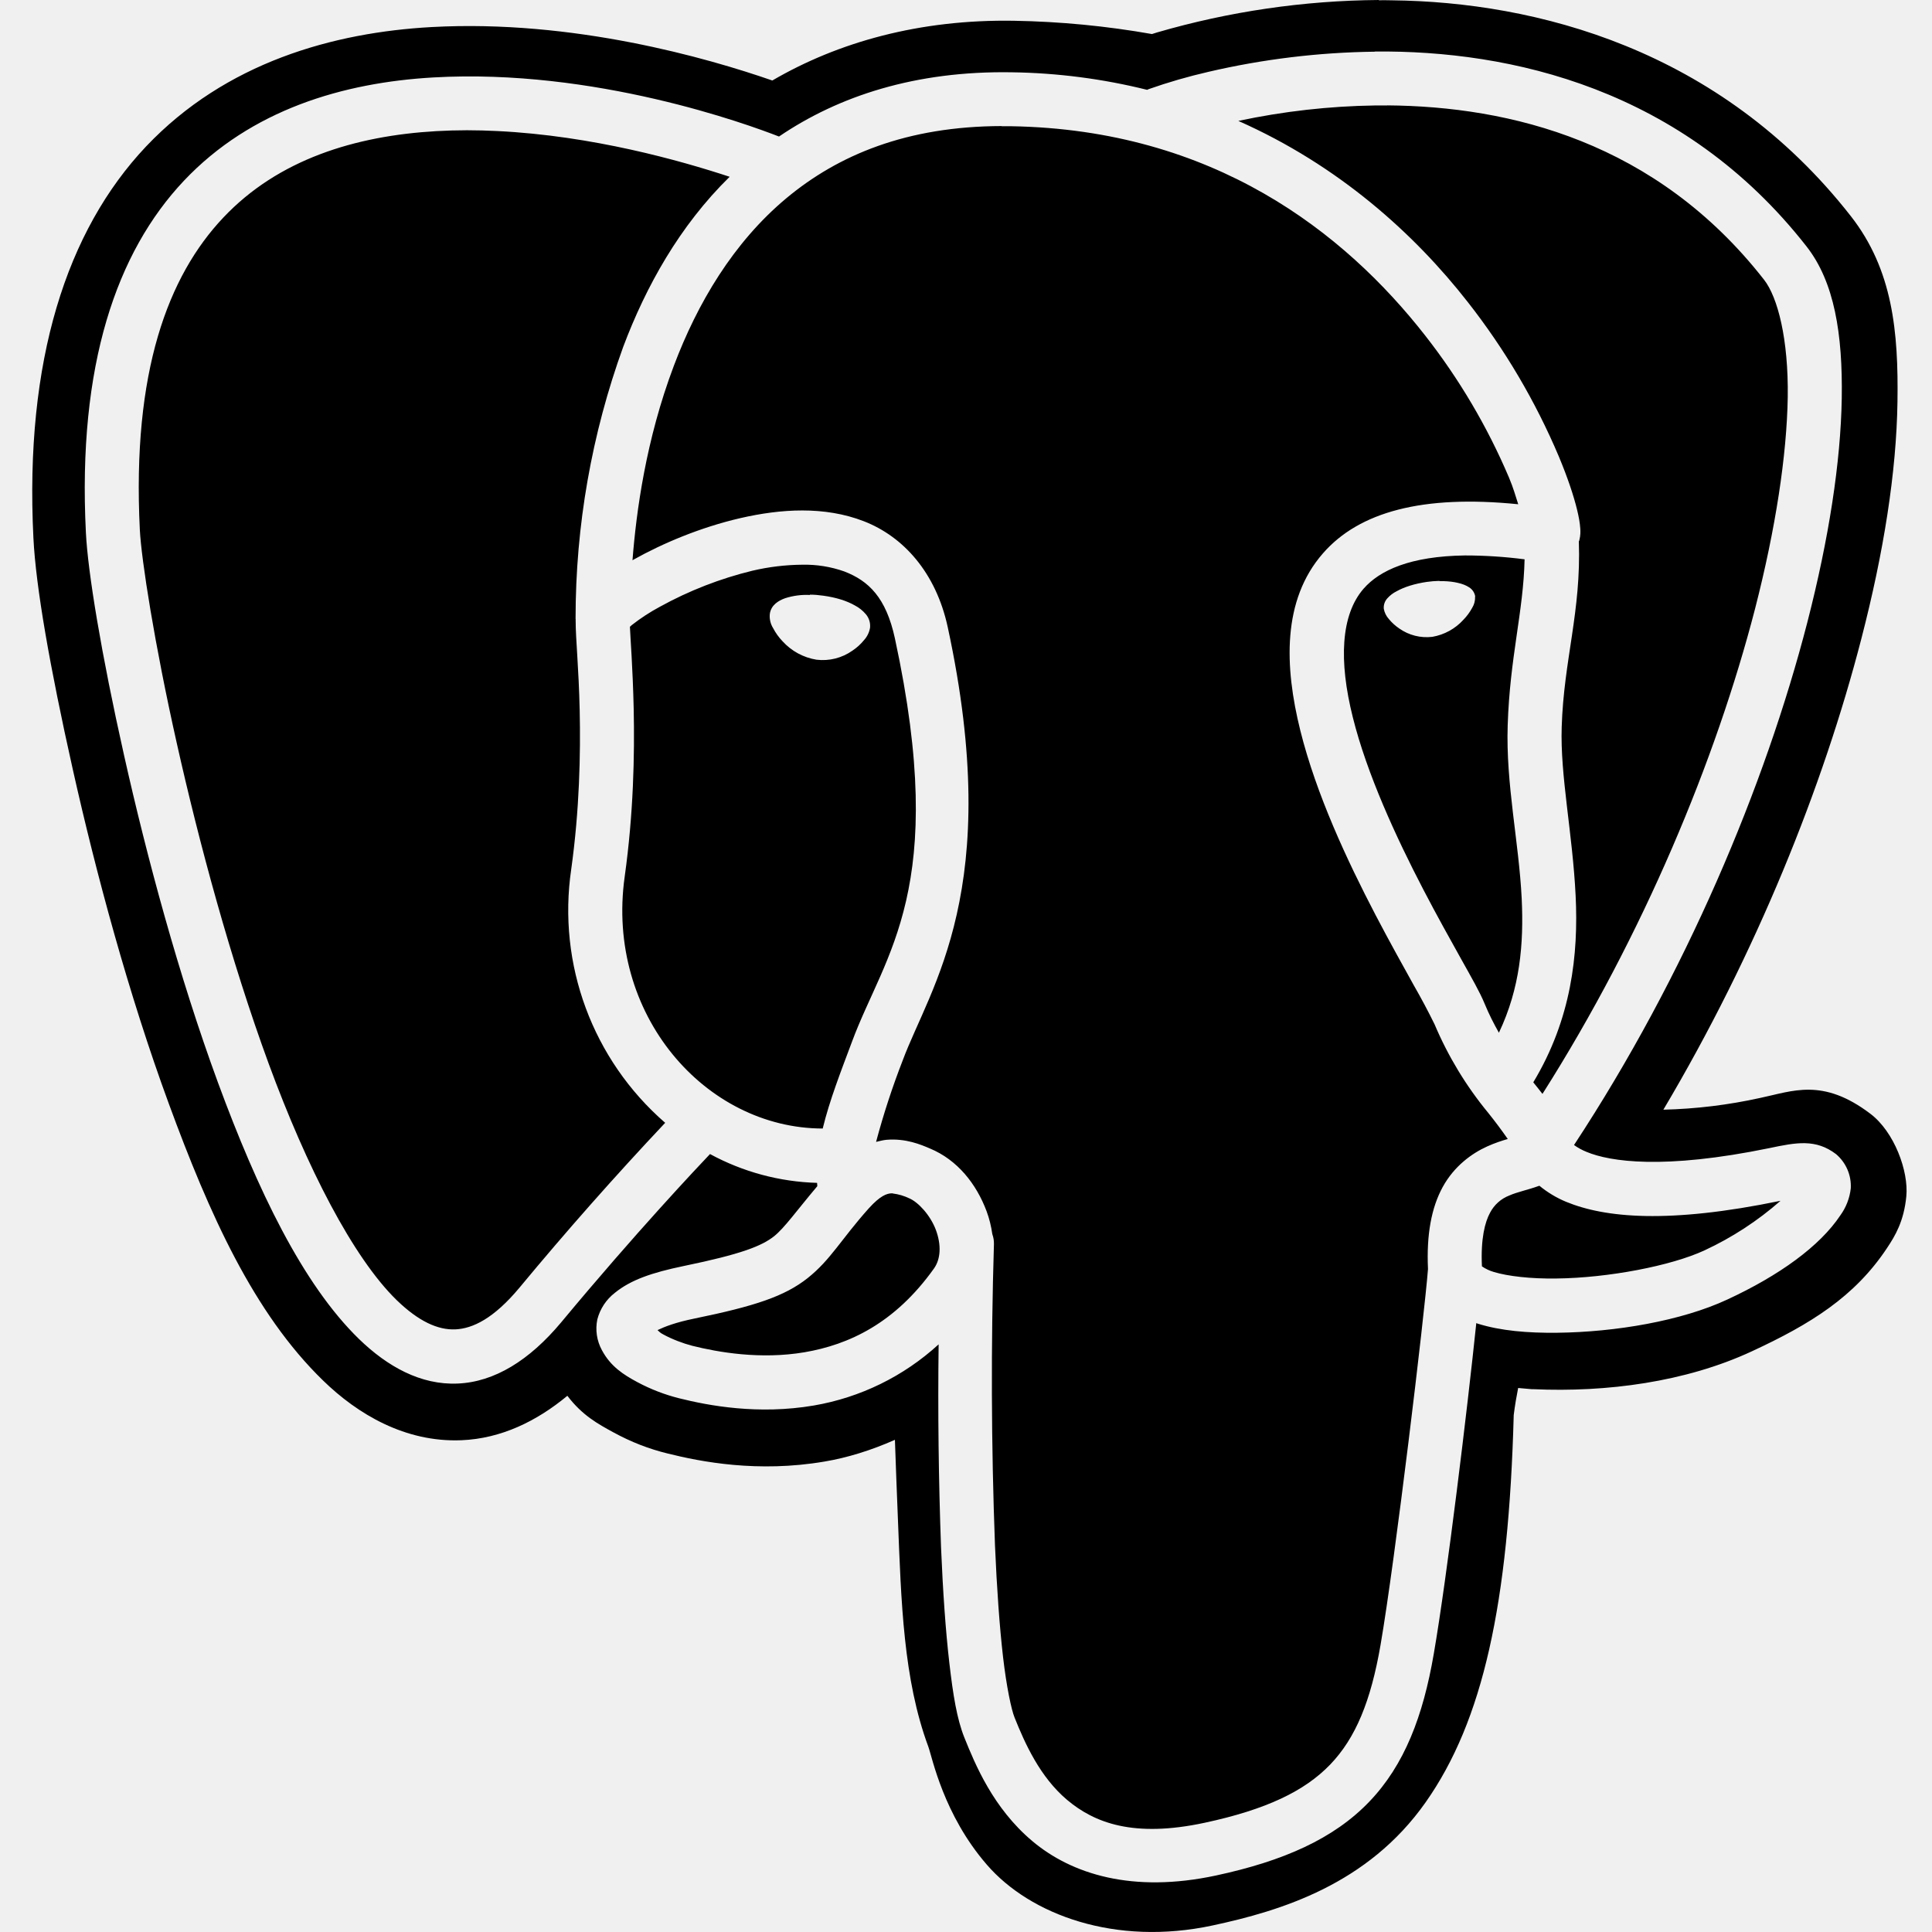
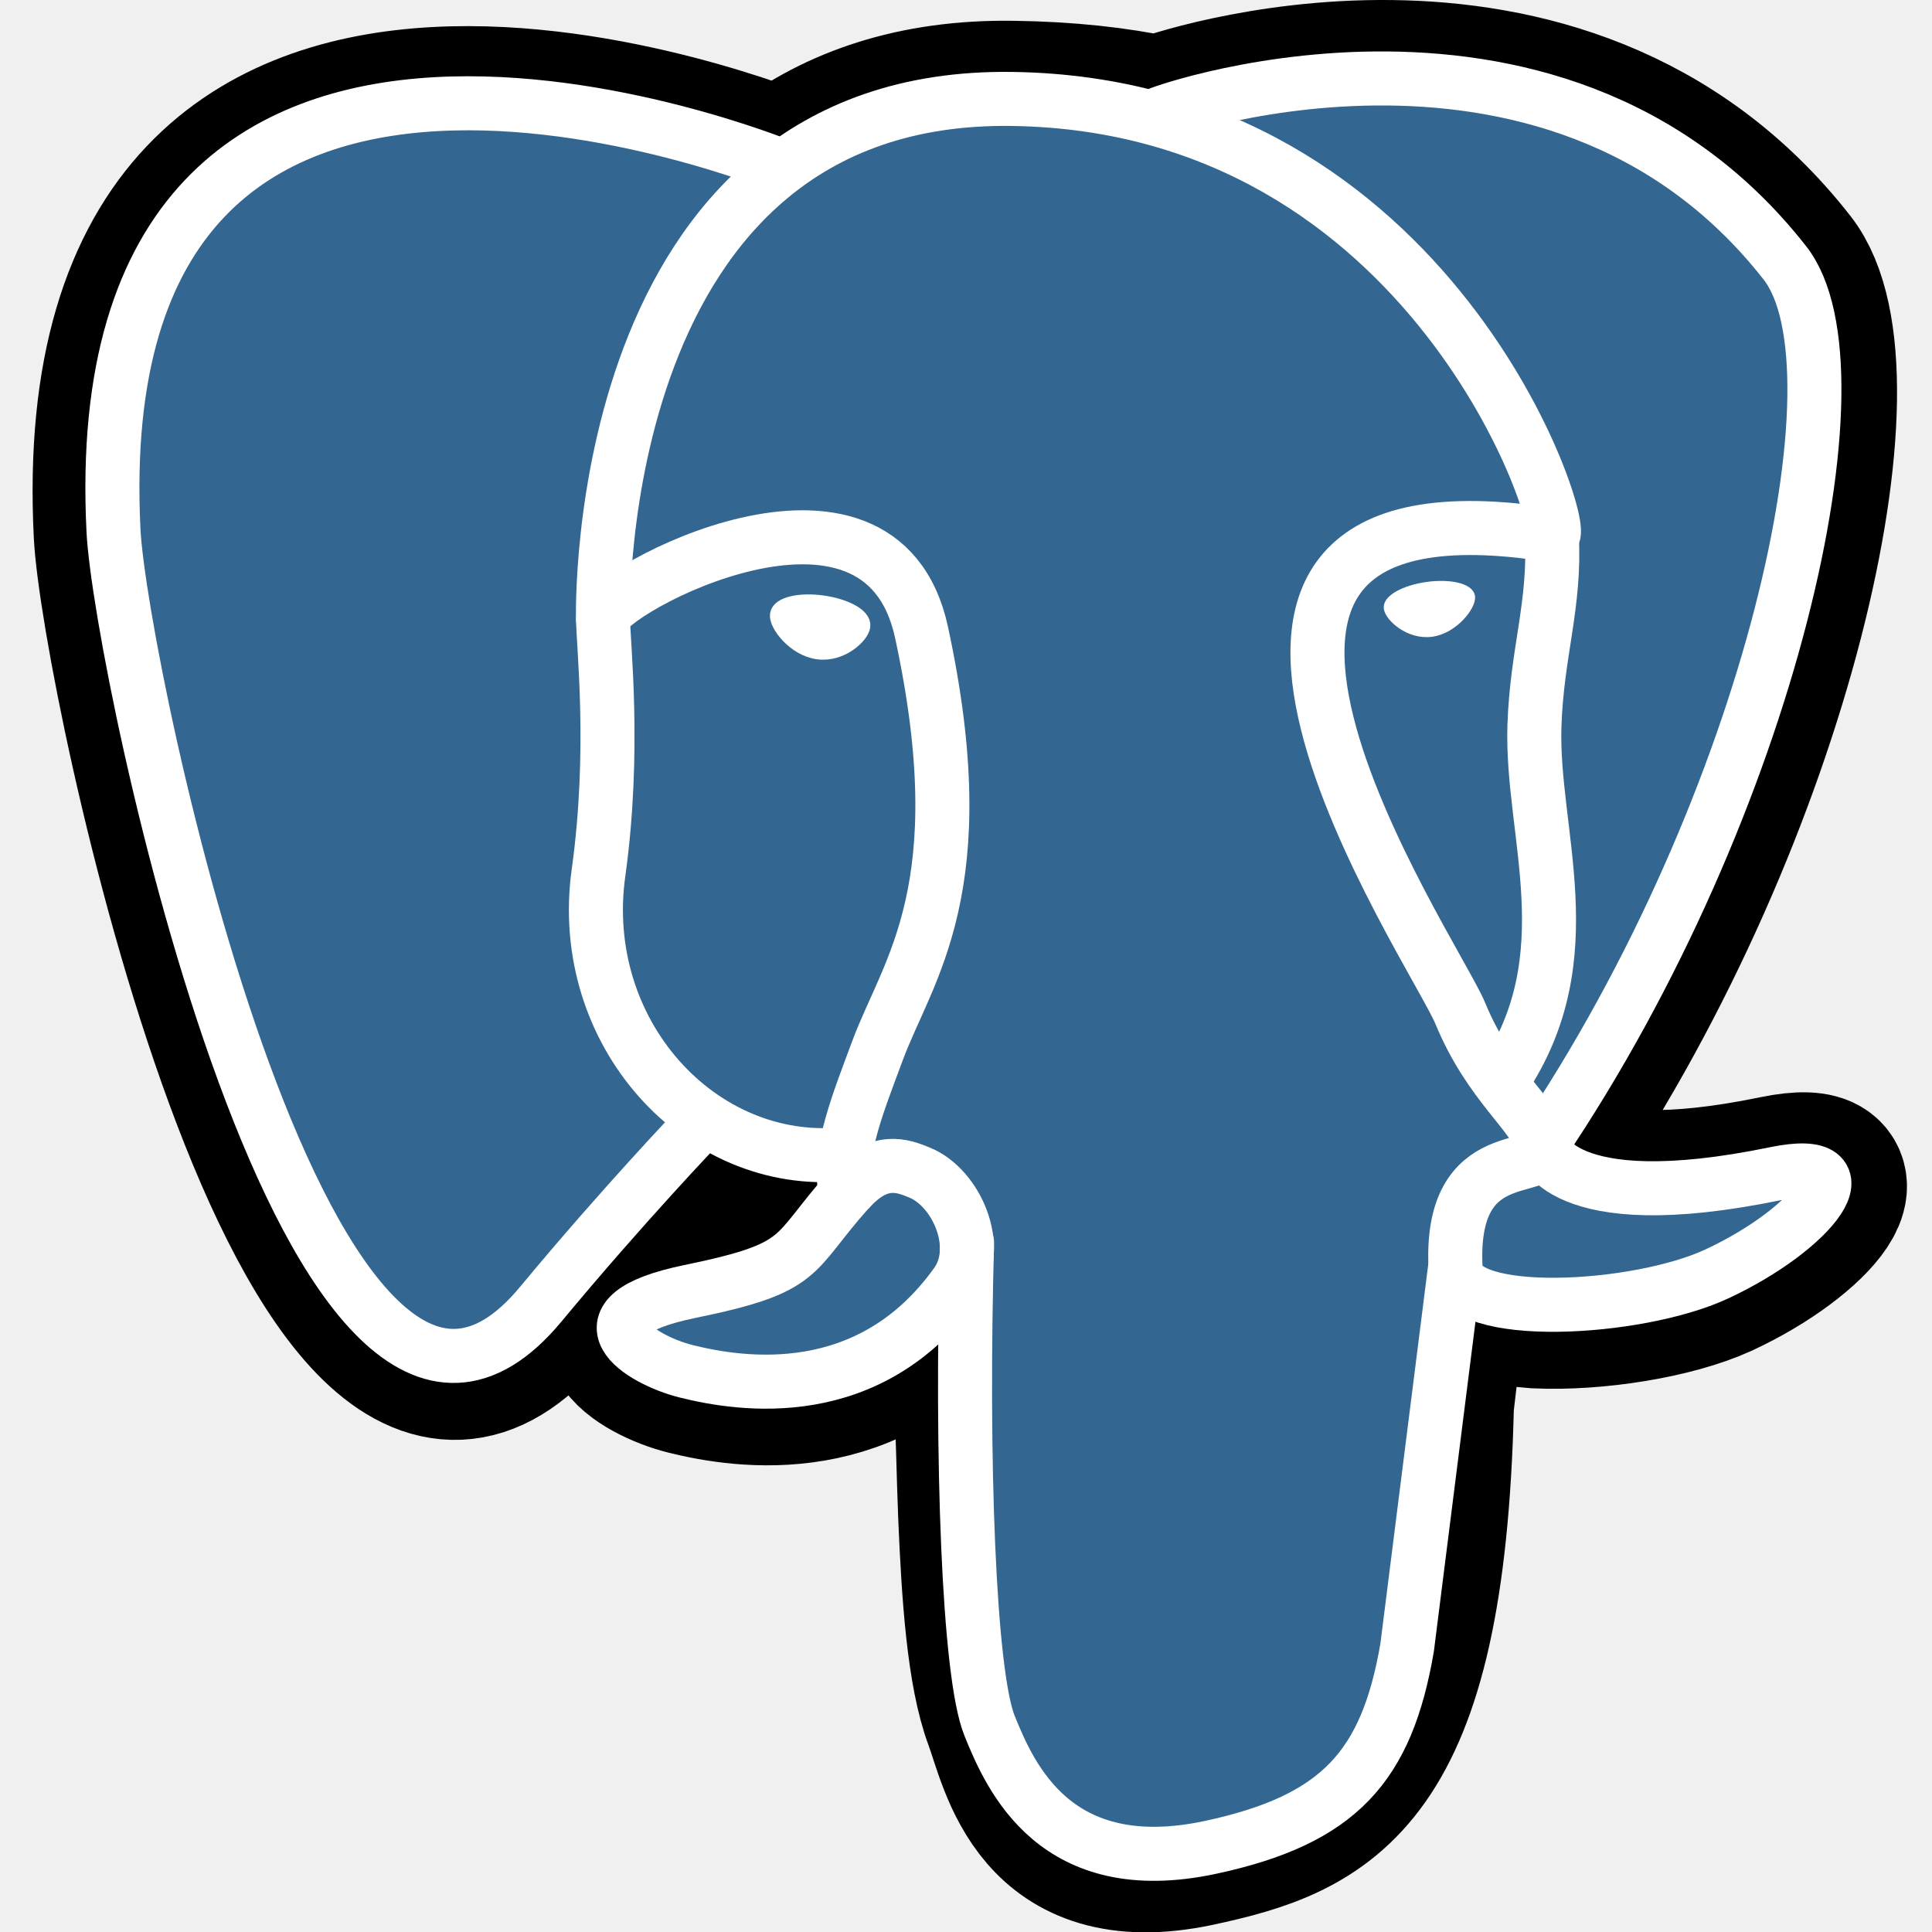
- <svg xmlns="http://www.w3.org/2000/svg" fill="#000000" width="800px" height="800px" viewBox="0 0 24 24" role="img">
-   <path d="M17.128 0a10.134 10.134 0 0 0-2.755.403l-.063.02A10.922 10.922 0 0 0 12.6.258C11.422.238 10.41.524 9.594 1 8.79.721 7.122.24 5.364.336 4.14.403 2.804.775 1.814 1.82.827 2.865.305 4.482.415 6.682c.03.607.203 1.597.49 2.879s.69 2.783 1.193 4.152c.503 1.37 1.054 2.6 1.915 3.436.43.419 1.022.771 1.72.742.49-.02.933-.235 1.315-.552.186.245.385.352.566.451.228.125.45.21.68.266.413.103 1.12.241 1.948.1.282-.047.579-.139.875-.27.011.33.024.653.037.98.041 1.036.067 1.993.378 2.832.05.137.187.843.727 1.466.54.624 1.598 1.013 2.803.755.85-.182 1.931-.51 2.649-1.532.71-1.01 1.03-2.459 1.093-4.809.016-.127.035-.235.055-.336l.169.015h.02c.907.041 1.891-.088 2.713-.47.728-.337 1.279-.678 1.68-1.283.1-.15.21-.331.24-.643s-.149-.8-.446-1.025c-.595-.452-.969-.28-1.37-.197a6.27 6.27 0 0 1-1.202.146c1.156-1.947 1.985-4.015 2.458-5.845.28-1.08.437-2.076.45-2.947.013-.871-.058-1.642-.58-2.309C21.36.6 19.067.024 17.293.004c-.055-.001-.11-.002-.165-.001zm-.047.64c1.678-.016 3.822.455 5.361 2.422.346.442.449 1.088.437 1.884-.013.795-.16 1.747-.429 2.79-.522 2.02-1.508 4.375-2.897 6.488a.756.756 0 0 0 .158.086c.29.12.951.223 2.27-.048.332-.07.575-.117.827.075a.52.52 0 0 1 .183.425.704.704 0 0 1-.13.336c-.255.383-.758.746-1.403 1.045-.571.266-1.39.405-2.116.413-.364.004-.7-.024-.985-.113l-.018-.007c-.11 1.06-.363 3.153-.528 4.108-.132.77-.363 1.382-.804 1.84-.44.458-1.063.734-1.901.914-1.038.223-1.795-.017-2.283-.428-.487-.41-.71-.954-.844-1.287-.092-.23-.14-.528-.186-.926-.046-.398-.08-.885-.103-1.434a51.426 51.426 0 0 1-.03-2.523 3.061 3.061 0 0 1-1.552.76c-.689.117-1.304.002-1.671-.09a2.276 2.276 0 0 1-.52-.201c-.17-.091-.332-.194-.44-.397a.56.56 0 0 1-.057-.381.61.61 0 0 1 .218-.331c.198-.161.46-.251.855-.333.719-.148.97-.249 1.123-.37.13-.104.277-.314.537-.622a1.16 1.16 0 0 1-.003-.041 2.96 2.96 0 0 1-1.33-.358c-.15.158-.916.968-1.85 2.092-.393.47-.827.74-1.285.759-.458.02-.872-.211-1.224-.552-.703-.683-1.264-1.858-1.753-3.186-.488-1.328-.885-2.807-1.167-4.067-.283-1.26-.45-2.276-.474-2.766-.105-2.082.382-3.485 1.217-4.37.836-.885 1.982-1.22 3.099-1.284 2.005-.115 3.909.584 4.294.734.742-.504 1.698-.818 2.892-.798a7.39 7.39 0 0 1 1.681.218l.02-.009a6.854 6.854 0 0 1 .739-.214A9.626 9.626 0 0 1 17.08.642zm.152.67h-.146a8.74 8.74 0 0 0-1.704.192c1.246.552 2.187 1.402 2.85 2.25a8.44 8.44 0 0 1 1.132 1.92c.11.264.184.487.226.66.021.087.035.16.04.236.002.038.004.077-.012.144 0 .003-.005.01-.006.013.03.876-.187 1.47-.213 2.306-.02.606.135 1.318.173 2.095.036.73-.052 1.532-.526 2.319.04.048.076.096.114.144 1.254-1.975 2.158-4.16 2.64-6.023.258-1.003.395-1.912.407-2.632.01-.72-.124-1.242-.295-1.46-1.342-1.716-3.158-2.153-4.68-2.165zm-4.79.256c-1.182.003-2.03.36-2.673.895-.663.553-1.108 1.31-1.4 2.085-.347.92-.466 1.81-.513 2.414l.013-.008c.357-.2.826-.4 1.328-.516.502-.115 1.043-.151 1.533.039s.895.637 1.042 1.315c.704 3.257-.219 4.468-.559 5.382a9.61 9.61 0 0 0-.331 1.013c.043-.01.086-.022.129-.026.24-.02.428.06.54.108.342.142.577.44.704.78.033.089.057.185.071.284a.336.336 0 0 1 .02.127 55.14 55.14 0 0 0 .013 3.738c.023.538.057 1.012.1 1.386.043.373.104.657.143.753.128.32.315.739.653 1.024.338.284.823.474 1.709.284.768-.165 1.242-.394 1.559-.723.316-.329.505-.787.626-1.488.181-1.05.545-4.095.589-4.668-.02-.432.044-.764.182-1.017.142-.26.362-.419.552-.505.095-.043.184-.072.257-.093a5.956 5.956 0 0 0-.243-.325 4.456 4.456 0 0 1-.666-1.099 8.296 8.296 0 0 0-.257-.483c-.133-.24-.301-.54-.477-.877-.352-.675-.735-1.493-.934-2.29-.198-.796-.227-1.62.281-2.201.45-.516 1.24-.73 2.426-.61-.035-.105-.056-.192-.115-.332a7.817 7.817 0 0 0-1.041-1.764c-1.005-1.285-2.632-2.559-5.146-2.6h-.115zm-6.642.052c-.127 0-.254.004-.38.011-1.01.058-1.965.351-2.648 1.075-.684.724-1.134 1.911-1.036 3.876.019.372.181 1.414.459 2.652.277 1.238.67 2.695 1.142 3.982.473 1.287 1.046 2.407 1.59 2.937.274.265.512.372.728.363.217-.01.478-.135.797-.518a43.244 43.244 0 0 1 1.81-2.048 3.497 3.497 0 0 1-1.167-3.15c.103-.739.117-1.43.105-1.976-.012-.532-.05-.886-.05-1.107a.336.336 0 0 1 0-.019v-.005l-.001-.006v-.001a9.893 9.893 0 0 1 .592-3.376c.28-.744.697-1.5 1.322-2.112-.614-.202-1.704-.51-2.884-.568a7.603 7.603 0 0 0-.38-.01zM18.199 6.9c-.679.009-1.06.184-1.26.413-.283.325-.31.895-.134 1.597.175.703.537 1.489.877 2.142.17.327.335.621.468.86.134.24.232.41.292.555.055.134.116.252.178.362.263-.555.31-1.1.283-1.668-.035-.703-.198-1.422-.174-2.15.027-.851.195-1.405.21-2.063a5.793 5.793 0 0 0-.74-.048zm-8.234.115a2.82 2.82 0 0 0-.616.074 4.665 4.665 0 0 0-1.153.449 2.417 2.417 0 0 0-.349.228l-.022.02c.006.146.035.5.047 1.021.012.57-.002 1.297-.112 2.084-.239 1.71 1.002 3.126 2.46 3.128.085-.351.225-.707.365-1.082.406-1.094 1.205-1.892.532-5.006-.11-.51-.328-.716-.628-.832a1.474 1.474 0 0 0-.524-.084zm7.917.204h.05c.066.002.127.009.18.022.054.012.1.03.138.055a.164.164 0 0 1 .075.11l-.001.008h.001-.001a.24.24 0 0 1-.035.135.668.668 0 0 1-.11.15.677.677 0 0 1-.386.212.59.59 0 0 1-.41-.103.608.608 0 0 1-.13-.118.26.26 0 0 1-.063-.127.17.17 0 0 1 .042-.128.384.384 0 0 1 .117-.09c.096-.054.226-.094.373-.116.055-.008.109-.012.16-.013zm-7.82.168c.053 0 .109.005.166.013.153.021.289.062.393.122a.446.446 0 0 1 .133.106.223.223 0 0 1 .054.17.302.302 0 0 1-.075.154.649.649 0 0 1-.143.13.64.64 0 0 1-.448.113.728.728 0 0 1-.42-.228.71.71 0 0 1-.118-.164.28.28 0 0 1-.041-.177c.015-.108.104-.164.191-.195a.866.866 0 0 1 .307-.04zm9.06 7.343l-.003.001c-.147.053-.268.075-.37.12a.452.452 0 0 0-.239.214c-.063.115-.117.319-.101.666a.51.51 0 0 0 .148.07c.171.052.458.086.778.081.638-.007 1.423-.156 1.84-.35a3.95 3.95 0 0 0 .943-.615h-.001c-1.393.288-2.18.211-2.663.012a1.315 1.315 0 0 1-.332-.2zm-8.031.094h-.021c-.053.005-.13.023-.279.188-.348.39-.47.635-.757.864-.287.228-.66.35-1.405.503-.236.048-.371.101-.461.144.029.024.026.03.07.053.109.06.249.113.362.142.32.08.846.173 1.395.08.549-.094 1.12-.357 1.607-1.04.084-.118.093-.292.024-.479-.07-.187-.223-.348-.331-.393a.653.653 0 0 0-.204-.06z" />
+ <svg xmlns="http://www.w3.org/2000/svg" height="64" viewBox="0 0 25.6 25.6" width="64">
+   <style>.B{stroke-linecap:round}.C{stroke-linejoin:round}.D{stroke-linejoin:miter}.E{stroke-width:.716}</style>
+   <g fill="none" stroke="#fff">
+     <path d="M18.983 18.636c.163-1.357.114-1.555 1.124-1.336l.257.023c.777.035 1.793-.125 2.4-.402 1.285-.596 2.047-1.592.78-1.33-2.89.596-3.1-.383-3.1-.383 3.053-4.53 4.33-10.28 3.227-11.687-3.004-3.84-8.205-2.024-8.292-1.976l-.028.005c-.57-.12-1.2-.19-1.93-.2-1.308-.02-2.3.343-3.054.914 0 0-9.277-3.822-8.846 4.807.092 1.836 2.63 13.9 5.66 10.25C8.29 15.987 9.36 14.86 9.36 14.86c.53.353 1.167.533 1.834.468l.052-.044a2.01 2.01 0 0 0 .021.518c-.78.872-.55 1.025-2.11 1.346-1.578.325-.65.904-.046 1.056.734.184 2.432.444 3.58-1.162l-.046.183c.306.245.285 1.76.33 2.842s.116 2.093.337 2.688.48 2.13 2.53 1.7c1.713-.367 3.023-.896 3.143-5.81" fill="#000" stroke="#000" stroke-linecap="butt" stroke-width="2.149" class="D" />
+     <path d="M23.535 15.6c-2.89.596-3.1-.383-3.1-.383 3.053-4.53 4.33-10.28 3.228-11.687-3.004-3.84-8.205-2.023-8.292-1.976l-.028.005a10.31 10.31 0 0 0-1.929-.201c-1.308-.02-2.3.343-3.054.914 0 0-9.278-3.822-8.846 4.807.092 1.836 2.63 13.9 5.66 10.25C8.29 15.987 9.36 14.86 9.36 14.86c.53.353 1.167.533 1.834.468l.052-.044a2.02 2.02 0 0 0 .021.518c-.78.872-.55 1.025-2.11 1.346-1.578.325-.65.904-.046 1.056.734.184 2.432.444 3.58-1.162l-.046.183c.306.245.52 1.593.484 2.815s-.06 2.06.18 2.716.48 2.13 2.53 1.7c1.713-.367 2.6-1.32 2.725-2.906.088-1.128.286-.962.3-1.97l.16-.478c.183-1.53.03-2.023 1.085-1.793l.257.023c.777.035 1.794-.125 2.39-.402 1.285-.596 2.047-1.592.78-1.33z" fill="#336791" stroke="none" />
+     <g class="E">
+       <g class="B">
+         <path d="M12.814 16.467c-.08 2.846.02 5.712.298 6.4s.875 2.05 2.926 1.612c1.713-.367 2.337-1.078 2.607-2.647l.633-5.017M10.356 2.2S1.072-1.596 1.504 7.033c.092 1.836 2.63 13.9 5.66 10.25C8.27 15.95 9.27 14.907 9.27 14.907m6.1-13.4c-.32.1 5.164-2.005 8.282 1.978 1.1 1.407-.175 7.157-3.228 11.687" class="C" />
+         <path d="M20.425 15.17s.2.98 3.1.382c1.267-.262.504.734-.78 1.33-1.054.49-3.418.615-3.457-.06-.1-1.745 1.244-1.215 1.147-1.652-.088-.394-.69-.78-1.086-1.744-.347-.84-4.76-7.29 1.224-6.333.22-.045-1.56-5.7-7.16-5.782S7.99 8.196 7.99 8.196" stroke-linejoin="bevel" />
+       </g>
+       <g class="C">
+         <path d="M11.247 15.768c-.78.872-.55 1.025-2.11 1.346-1.578.325-.65.904-.046 1.056.734.184 2.432.444 3.58-1.163.35-.49-.002-1.27-.482-1.468-.232-.096-.542-.216-.94.23z" />
+         <path d="M11.196 15.753c-.08-.513.168-1.122.433-1.836.398-1.07 1.316-2.14.582-5.537-.547-2.53-4.22-.527-4.22-.184s.166 1.74-.06 3.365c-.297 2.122 1.35 3.916 3.246 3.733" class="B" />
+       </g>
+     </g>
+     <g fill="#fff" class="D">
+       <path d="M10.322 8.145c-.017.117.215.43.516.472s.558-.202.575-.32-.215-.246-.516-.288-.56.02-.575.136z" stroke-width=".239" />
+       <path d="M19.486 7.906c.016.117-.215.43-.516.472s-.56-.202-.575-.32.215-.246.516-.288.56.02.575.136z" stroke-width=".119" />
+     </g>
+     <path d="M20.562 7.095c.05.92-.198 1.545-.23 2.524-.046 1.422.678 3.05-.413 4.68" class="B C E" />
+   </g>
</svg>
